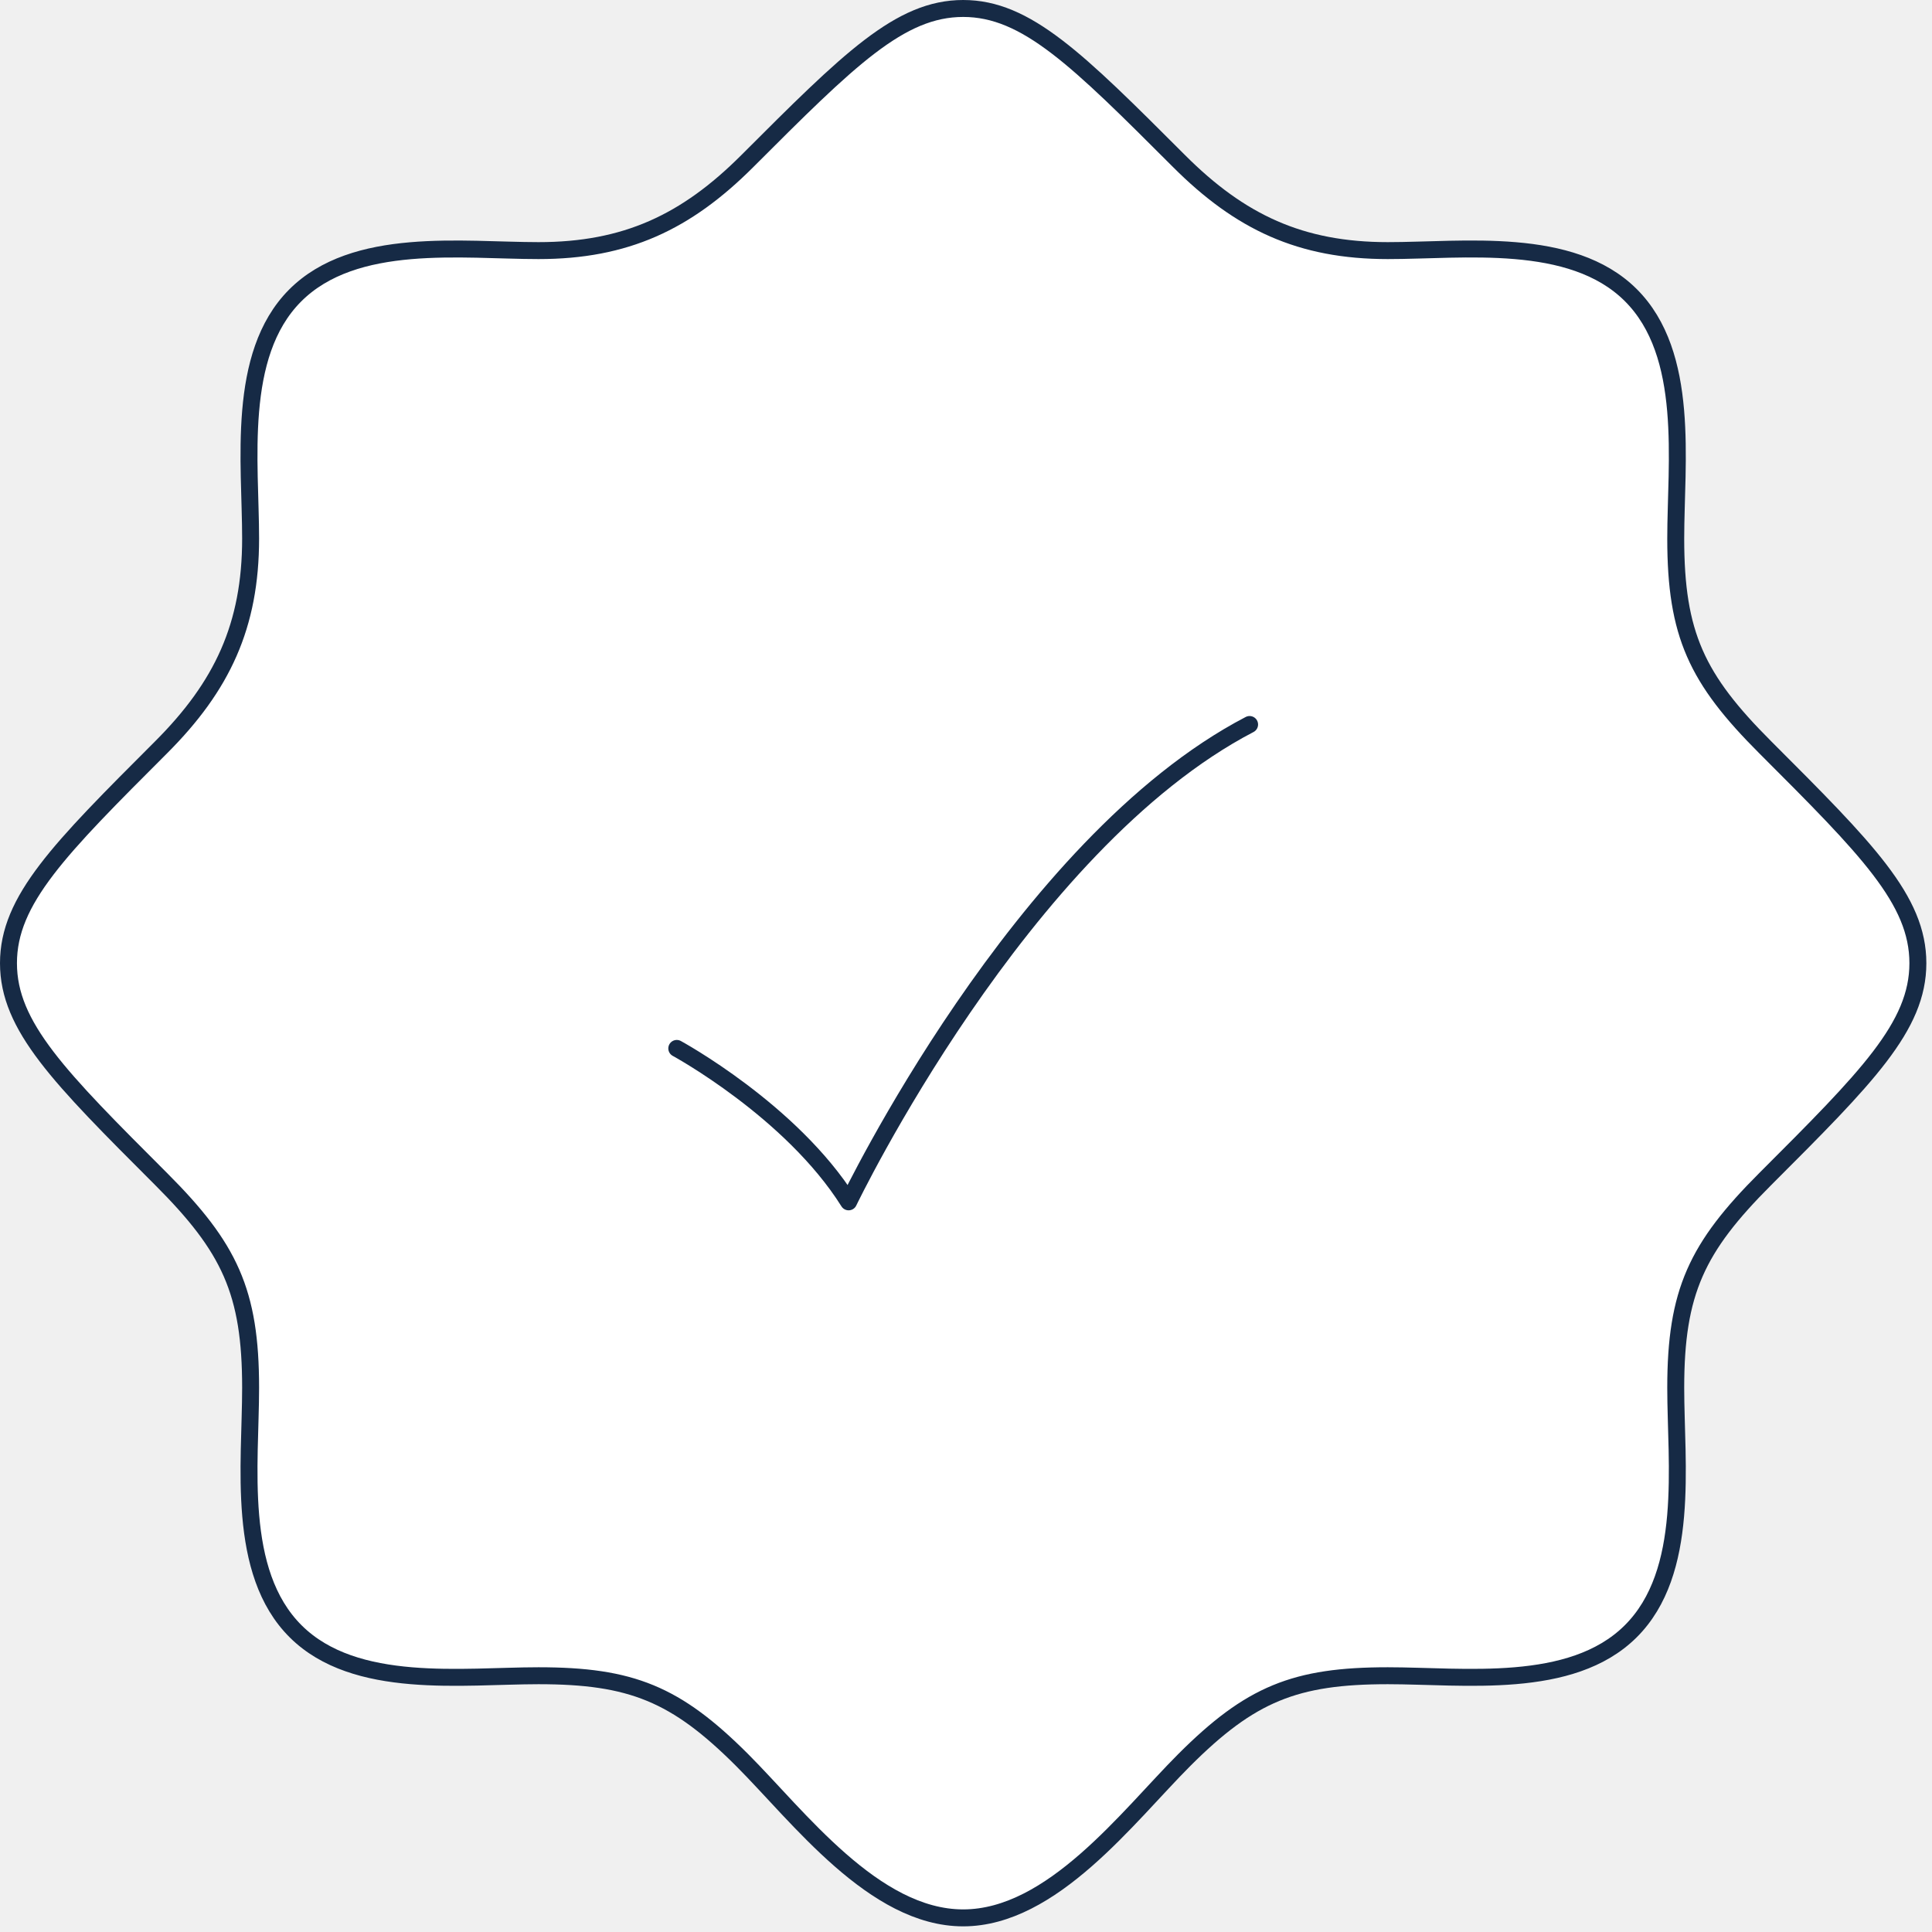
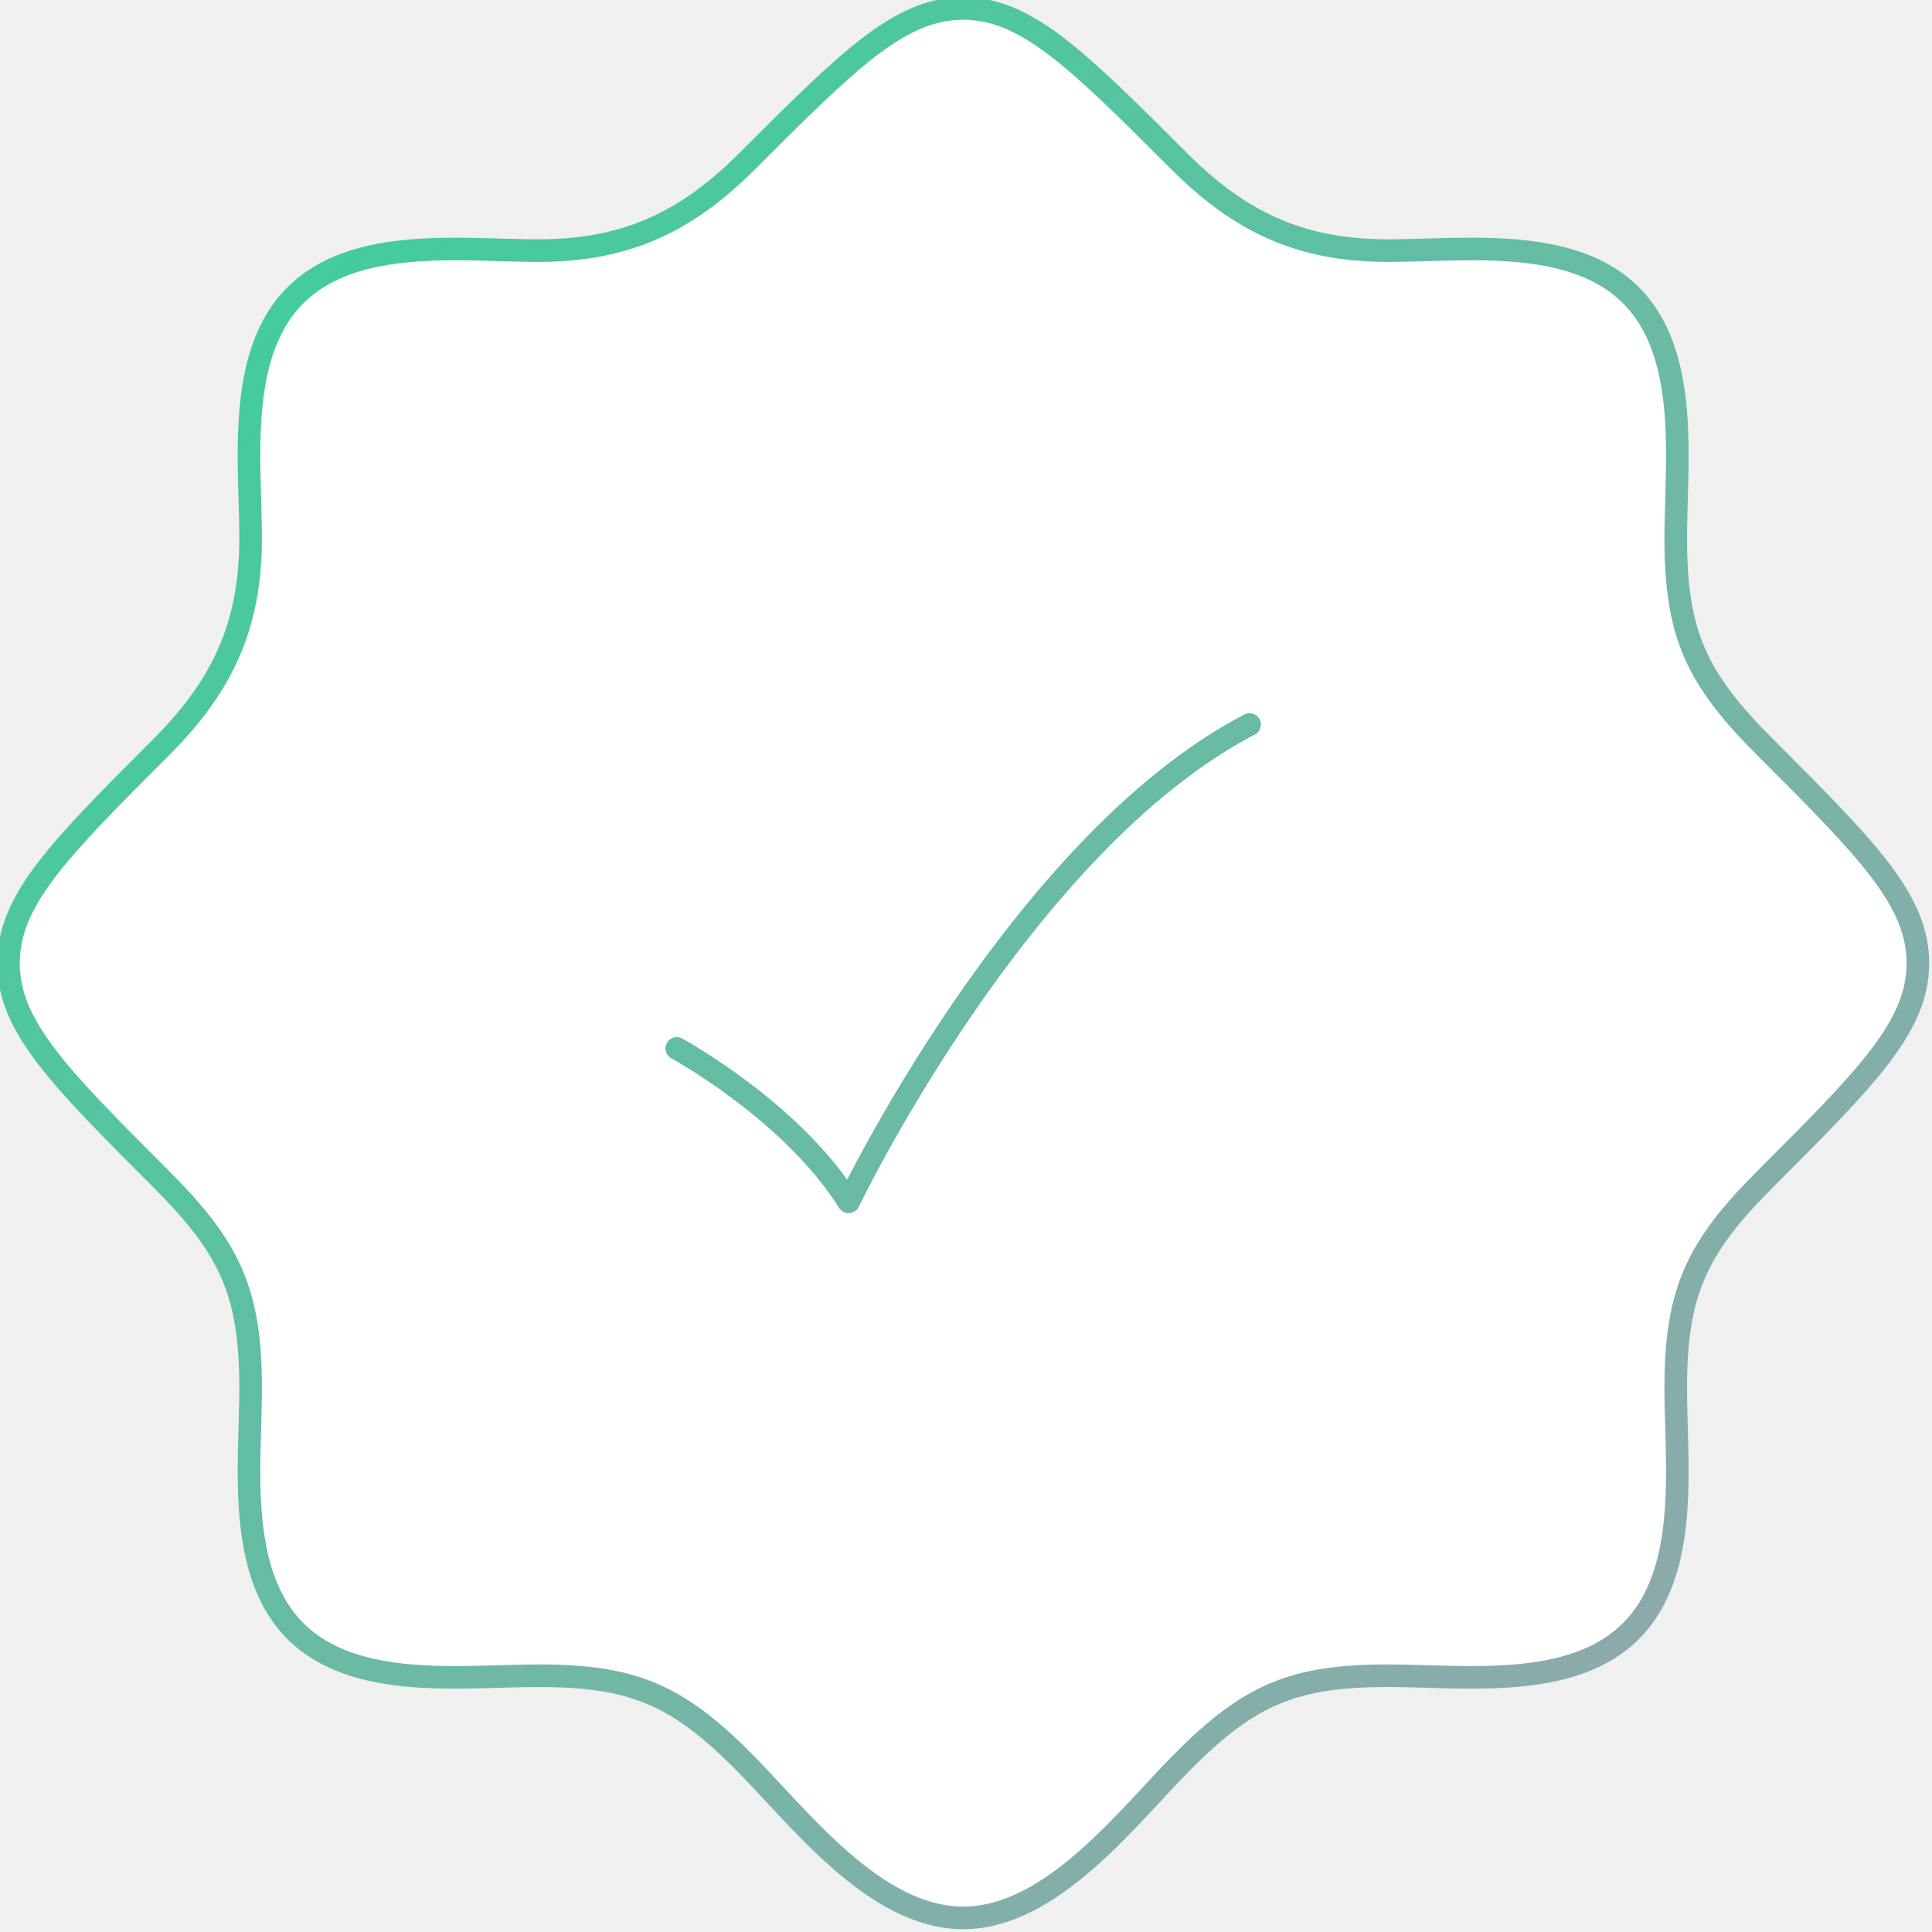
<svg xmlns="http://www.w3.org/2000/svg" width="171" height="171" viewBox="0 0 171 171" fill="none">
+   <defs>
+     <linearGradient id="strokeGrad" x1="0" y1="0" x2="171" y2="171" gradientUnits="userSpaceOnUse">
+       <stop offset="0%" stop-color="#34D399" />
+       <stop offset="100%" stop-color="#9ca3af" />
+     </linearGradient>
+     <linearGradient id="sheen" x1="-171" y1="-171" x2="0" y2="0" gradientUnits="userSpaceOnUse">
+       <stop offset="0%" stop-color="white" stop-opacity="0" />
+       <stop offset="45%" stop-color="white" stop-opacity="0" />
+       <stop offset="50%" stop-color="white" stop-opacity="0.6" />
+       <stop offset="55%" stop-color="white" stop-opacity="0" />
+       <stop offset="100%" stop-color="white" stop-opacity="0" />
+       <animate attributeName="x1" values="-171;342" dur="4s" repeatCount="indefinite" begin="1s" />
+       <animate attributeName="y1" values="-171;342" dur="4s" repeatCount="indefinite" begin="1s" />
+       <animate attributeName="x2" values="0;513" dur="4s" repeatCount="indefinite" begin="1s" />
+       <animate attributeName="y2" values="0;513" dur="4s" repeatCount="indefinite" begin="1s" />
+     </linearGradient>
+   </defs>
  <path d="M66.137 14.265C60.731 19.671 55.373 22.181 47.665 22.181C40.935 22.181 31.36 20.876 26.1 26.18C20.882 31.442 22.182 40.977 22.182 47.665C22.182 55.373 19.671 60.731 14.264 66.138C5.255 75.147 0.75 79.652 0.75 85.25C0.75 90.848 5.255 95.353 14.265 104.362C20.322 110.419 22.182 114.33 22.182 122.835C22.182 129.565 20.876 139.14 26.18 144.4C31.442 149.618 40.978 148.318 47.665 148.318C55.873 148.318 59.826 149.924 65.685 155.782C70.673 160.771 77.36 169.75 85.25 169.75C93.14 169.75 99.827 160.771 104.815 155.782C110.674 149.924 114.627 148.318 122.835 148.318C129.522 148.318 139.058 149.618 144.32 144.4C149.624 139.141 148.318 129.565 148.318 122.835C148.318 114.33 150.178 110.419 156.235 104.362C165.245 95.353 169.75 90.848 169.75 85.25C169.75 79.652 165.245 75.147 156.235 66.138C150.179 60.081 148.318 56.17 148.318 47.665C148.318 40.935 149.624 31.36 144.32 26.1C139.058 20.882 129.522 22.181 122.835 22.181C115.125 22.181 109.768 19.67 104.363 14.265C95.353 5.255 90.848 0.75 85.25 0.75C79.652 0.75 75.147 5.255 66.137 14.265Z" fill="white" />
-   <path d="M144.32 144.4H144.4M144.32 144.4C139.058 149.618 129.522 148.318 122.835 148.318C114.627 148.318 110.674 149.924 104.815 155.782C99.827 160.771 93.14 169.75 85.25 169.75C77.36 169.75 70.673 160.771 65.685 155.782C59.826 149.924 55.873 148.318 47.665 148.318C40.978 148.318 31.442 149.618 26.18 144.4C20.876 139.14 22.182 129.565 22.182 122.835C22.182 114.33 20.322 110.419 14.265 104.362C5.255 95.353 0.75 90.848 0.75 85.25C0.75 79.652 5.255 75.147 14.264 66.138C19.671 60.731 22.182 55.373 22.182 47.665C22.182 40.977 20.882 31.442 26.1 26.18C31.36 20.876 40.935 22.181 47.665 22.181C55.373 22.181 60.731 19.671 66.137 14.265C75.147 5.255 79.652 0.75 85.25 0.75C90.848 0.75 95.353 5.255 104.363 14.265C109.768 19.67 115.125 22.181 122.835 22.181C129.522 22.181 139.058 20.882 144.32 26.1C149.624 31.36 148.318 40.935 148.318 47.665C148.318 56.17 150.179 60.081 156.235 66.138C165.245 75.147 169.75 79.652 169.75 85.25C169.75 90.848 165.245 95.353 156.235 104.362C150.178 110.419 148.318 114.33 148.318 122.835C148.318 129.565 149.624 139.141 144.32 144.4Z" stroke="#162A45" stroke-width="1.5" />
-   <path d="M59.901 92.795C59.901 92.795 70.041 98.302 75.111 106.375C75.111 106.375 90.321 74.688 110.601 64.125" stroke="#162A45" stroke-width="1.5" stroke-linecap="round" stroke-linejoin="round" />
+   <path d="M144.32 144.4H144.4M144.32 144.4C139.058 149.618 129.522 148.318 122.835 148.318C114.627 148.318 110.674 149.924 104.815 155.782C99.827 160.771 93.14 169.75 85.25 169.75C77.36 169.75 70.673 160.771 65.685 155.782C59.826 149.924 55.873 148.318 47.665 148.318C40.978 148.318 31.442 149.618 26.18 144.4C20.876 139.14 22.182 129.565 22.182 122.835C22.182 114.33 20.322 110.419 14.265 104.362C5.255 95.353 0.75 90.848 0.75 85.25C0.75 79.652 5.255 75.147 14.264 66.138C19.671 60.731 22.182 55.373 22.182 47.665C22.182 40.977 20.882 31.442 26.1 26.18C31.36 20.876 40.935 22.181 47.665 22.181C55.373 22.181 60.731 19.671 66.137 14.265C75.147 5.255 79.652 0.75 85.25 0.75C90.848 0.75 95.353 5.255 104.363 14.265C109.768 19.67 115.125 22.181 122.835 22.181C129.522 22.181 139.058 20.882 144.32 26.1C149.624 31.36 148.318 40.935 148.318 47.665C148.318 56.17 150.179 60.081 156.235 66.138C165.245 75.147 169.75 79.652 169.75 85.25C169.75 90.848 165.245 95.353 156.235 104.362C150.178 110.419 148.318 114.33 148.318 122.835C148.318 129.565 149.624 139.141 144.32 144.4Z" stroke="url(#strokeGrad)" stroke-width="2" />
+   <path d="M144.32 144.4H144.4M144.32 144.4C139.058 149.618 129.522 148.318 122.835 148.318C114.627 148.318 110.674 149.924 104.815 155.782C99.827 160.771 93.14 169.75 85.25 169.75C77.36 169.75 70.673 160.771 65.685 155.782C59.826 149.924 55.873 148.318 47.665 148.318C40.978 148.318 31.442 149.618 26.18 144.4C20.876 139.14 22.182 129.565 22.182 122.835C22.182 114.33 20.322 110.419 14.265 104.362C5.255 95.353 0.75 90.848 0.75 85.25C0.75 79.652 5.255 75.147 14.264 66.138C19.671 60.731 22.182 55.373 22.182 47.665C22.182 40.977 20.882 31.442 26.1 26.18C31.36 20.876 40.935 22.181 47.665 22.181C55.373 22.181 60.731 19.671 66.137 14.265C75.147 5.255 79.652 0.75 85.25 0.75C90.848 0.75 95.353 5.255 104.363 14.265C109.768 19.67 115.125 22.181 122.835 22.181C129.522 22.181 139.058 20.882 144.32 26.1C149.624 31.36 148.318 40.935 148.318 47.665C148.318 56.17 150.179 60.081 156.235 66.138C165.245 75.147 169.75 79.652 169.75 85.25C169.75 90.848 165.245 95.353 156.235 104.362C150.178 110.419 148.318 114.33 148.318 122.835C148.318 129.565 149.624 139.141 144.32 144.4Z" stroke="url(#sheen)" stroke-width="2" />
+   <path d="M59.901 92.795C59.901 92.795 70.041 98.302 75.111 106.375C75.111 106.375 90.321 74.688 110.601 64.125" stroke="url(#strokeGrad)" stroke-width="2" stroke-linecap="round" stroke-linejoin="round" />
+   <path d="M59.901 92.795C59.901 92.795 70.041 98.302 75.111 106.375C75.111 106.375 90.321 74.688 110.601 64.125" stroke="url(#sheen)" stroke-width="2" stroke-linecap="round" stroke-linejoin="round" />
</svg>
